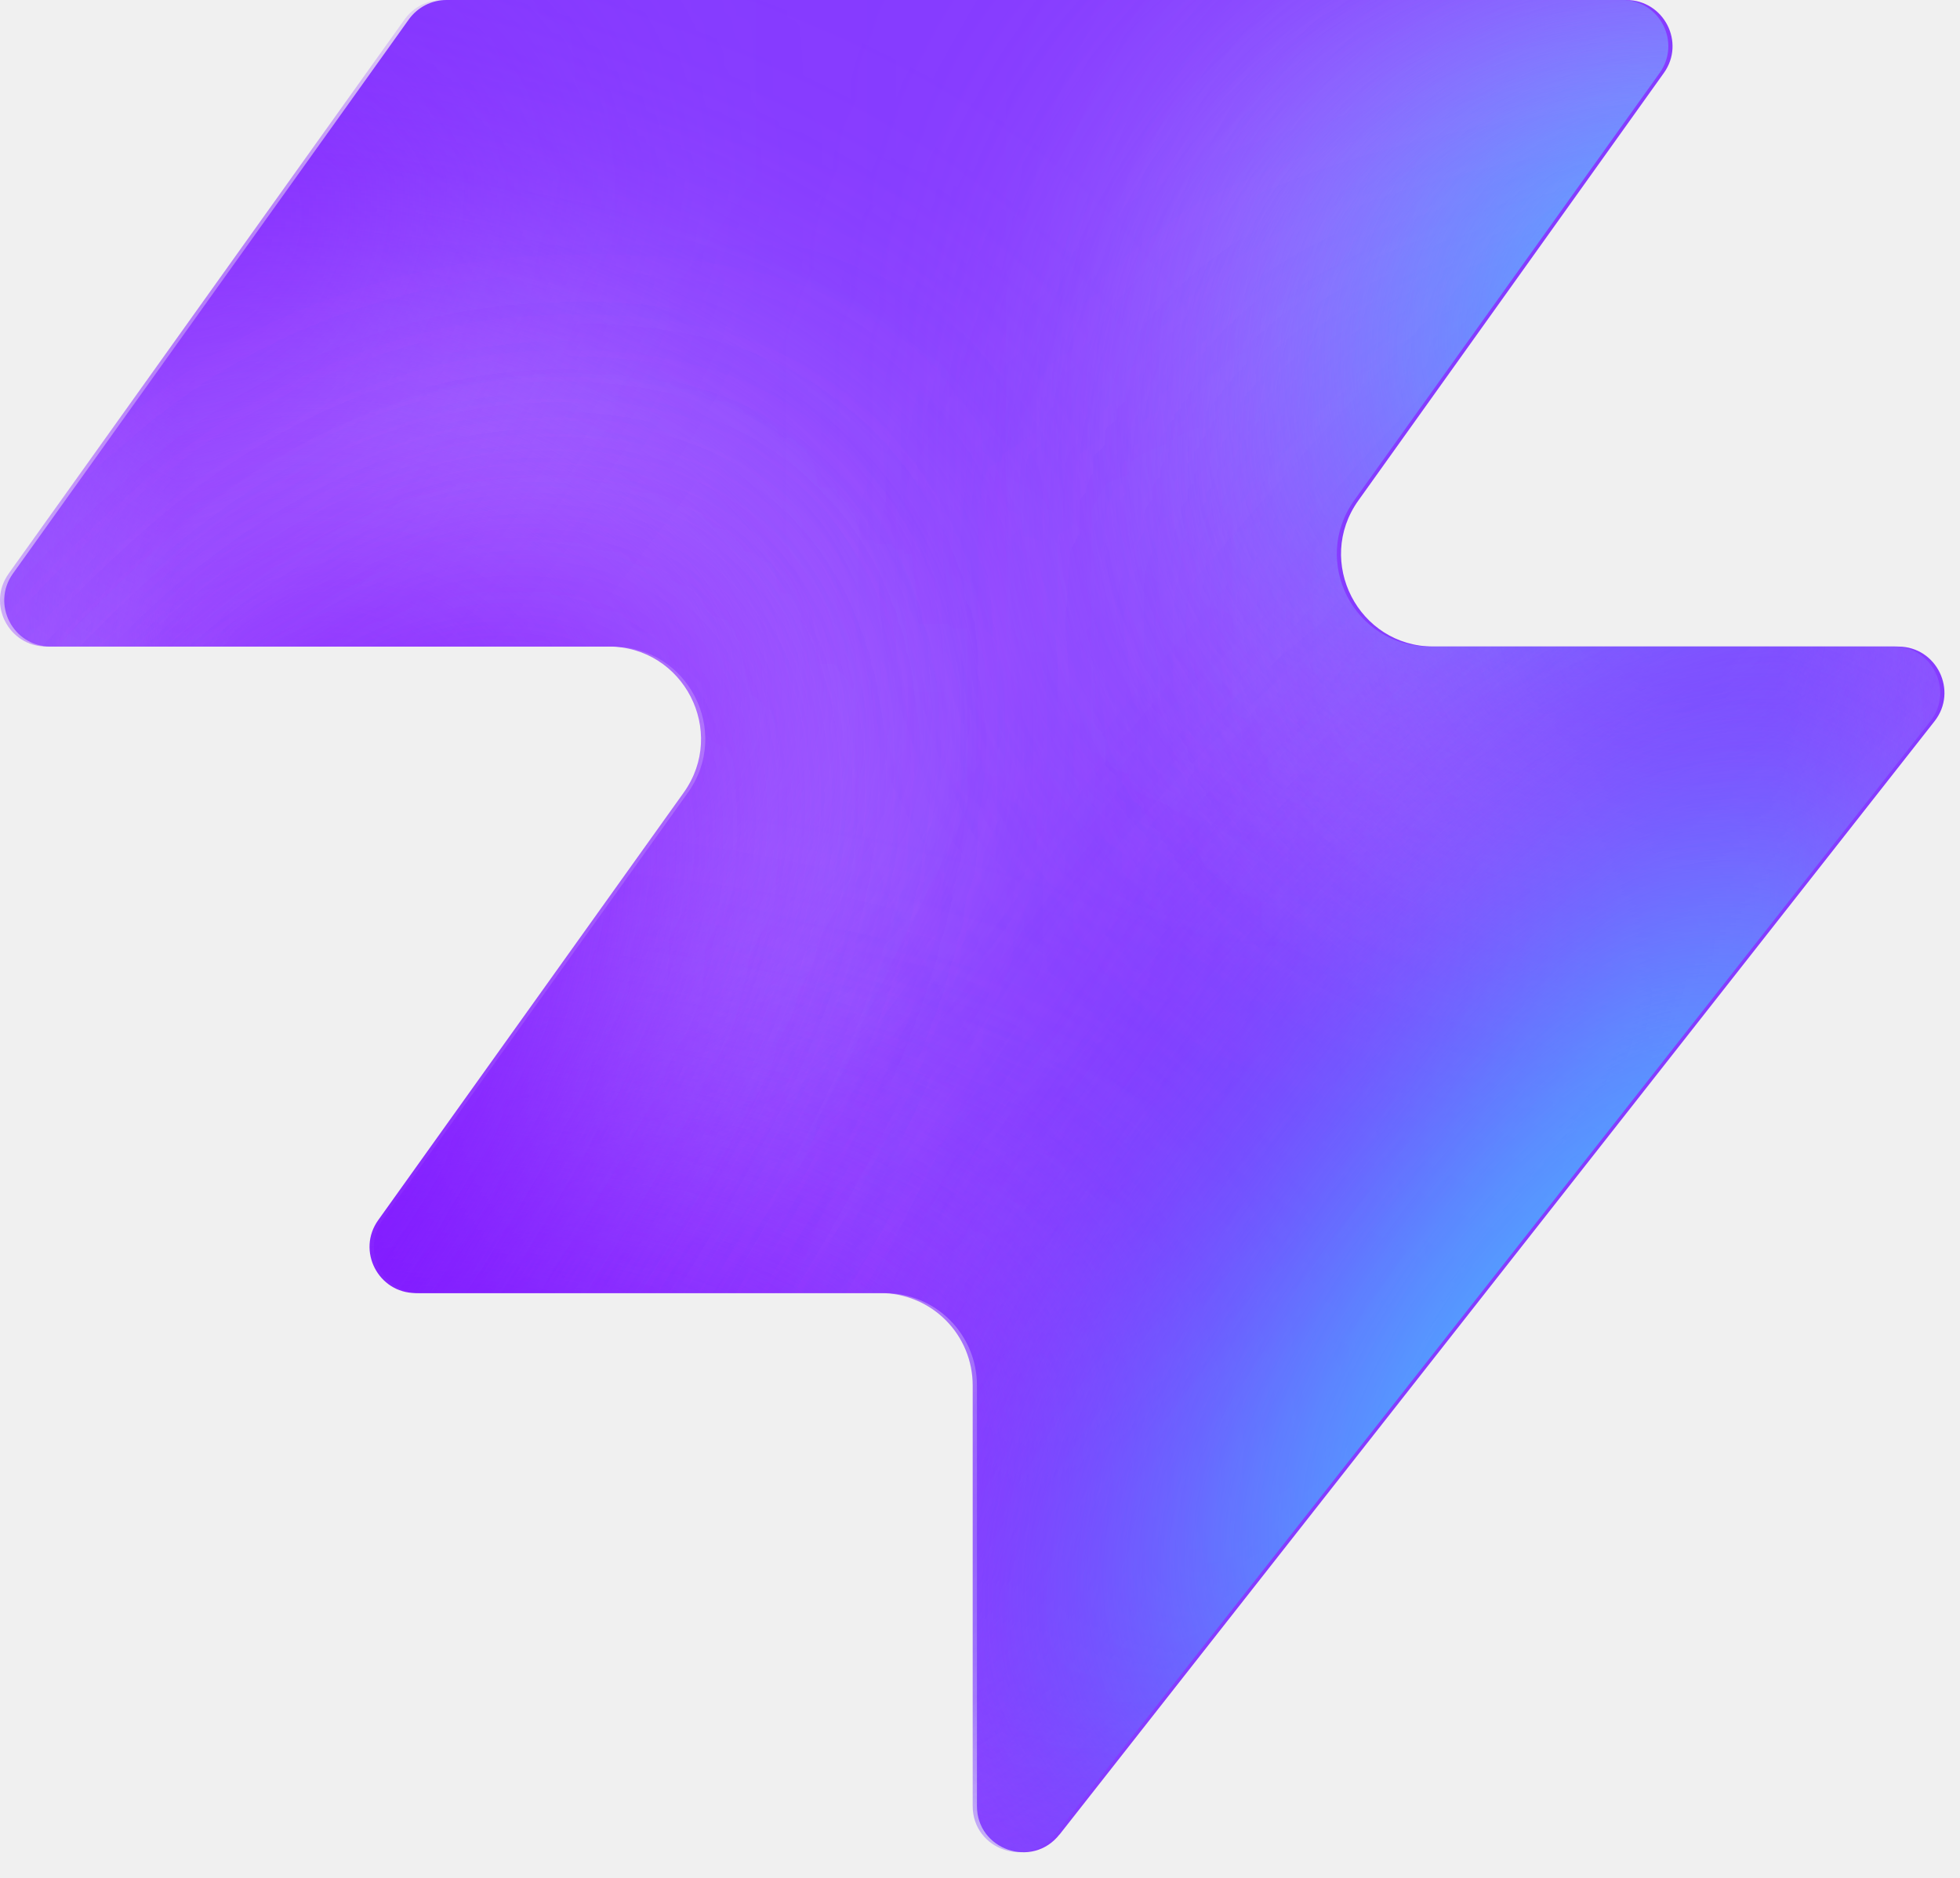
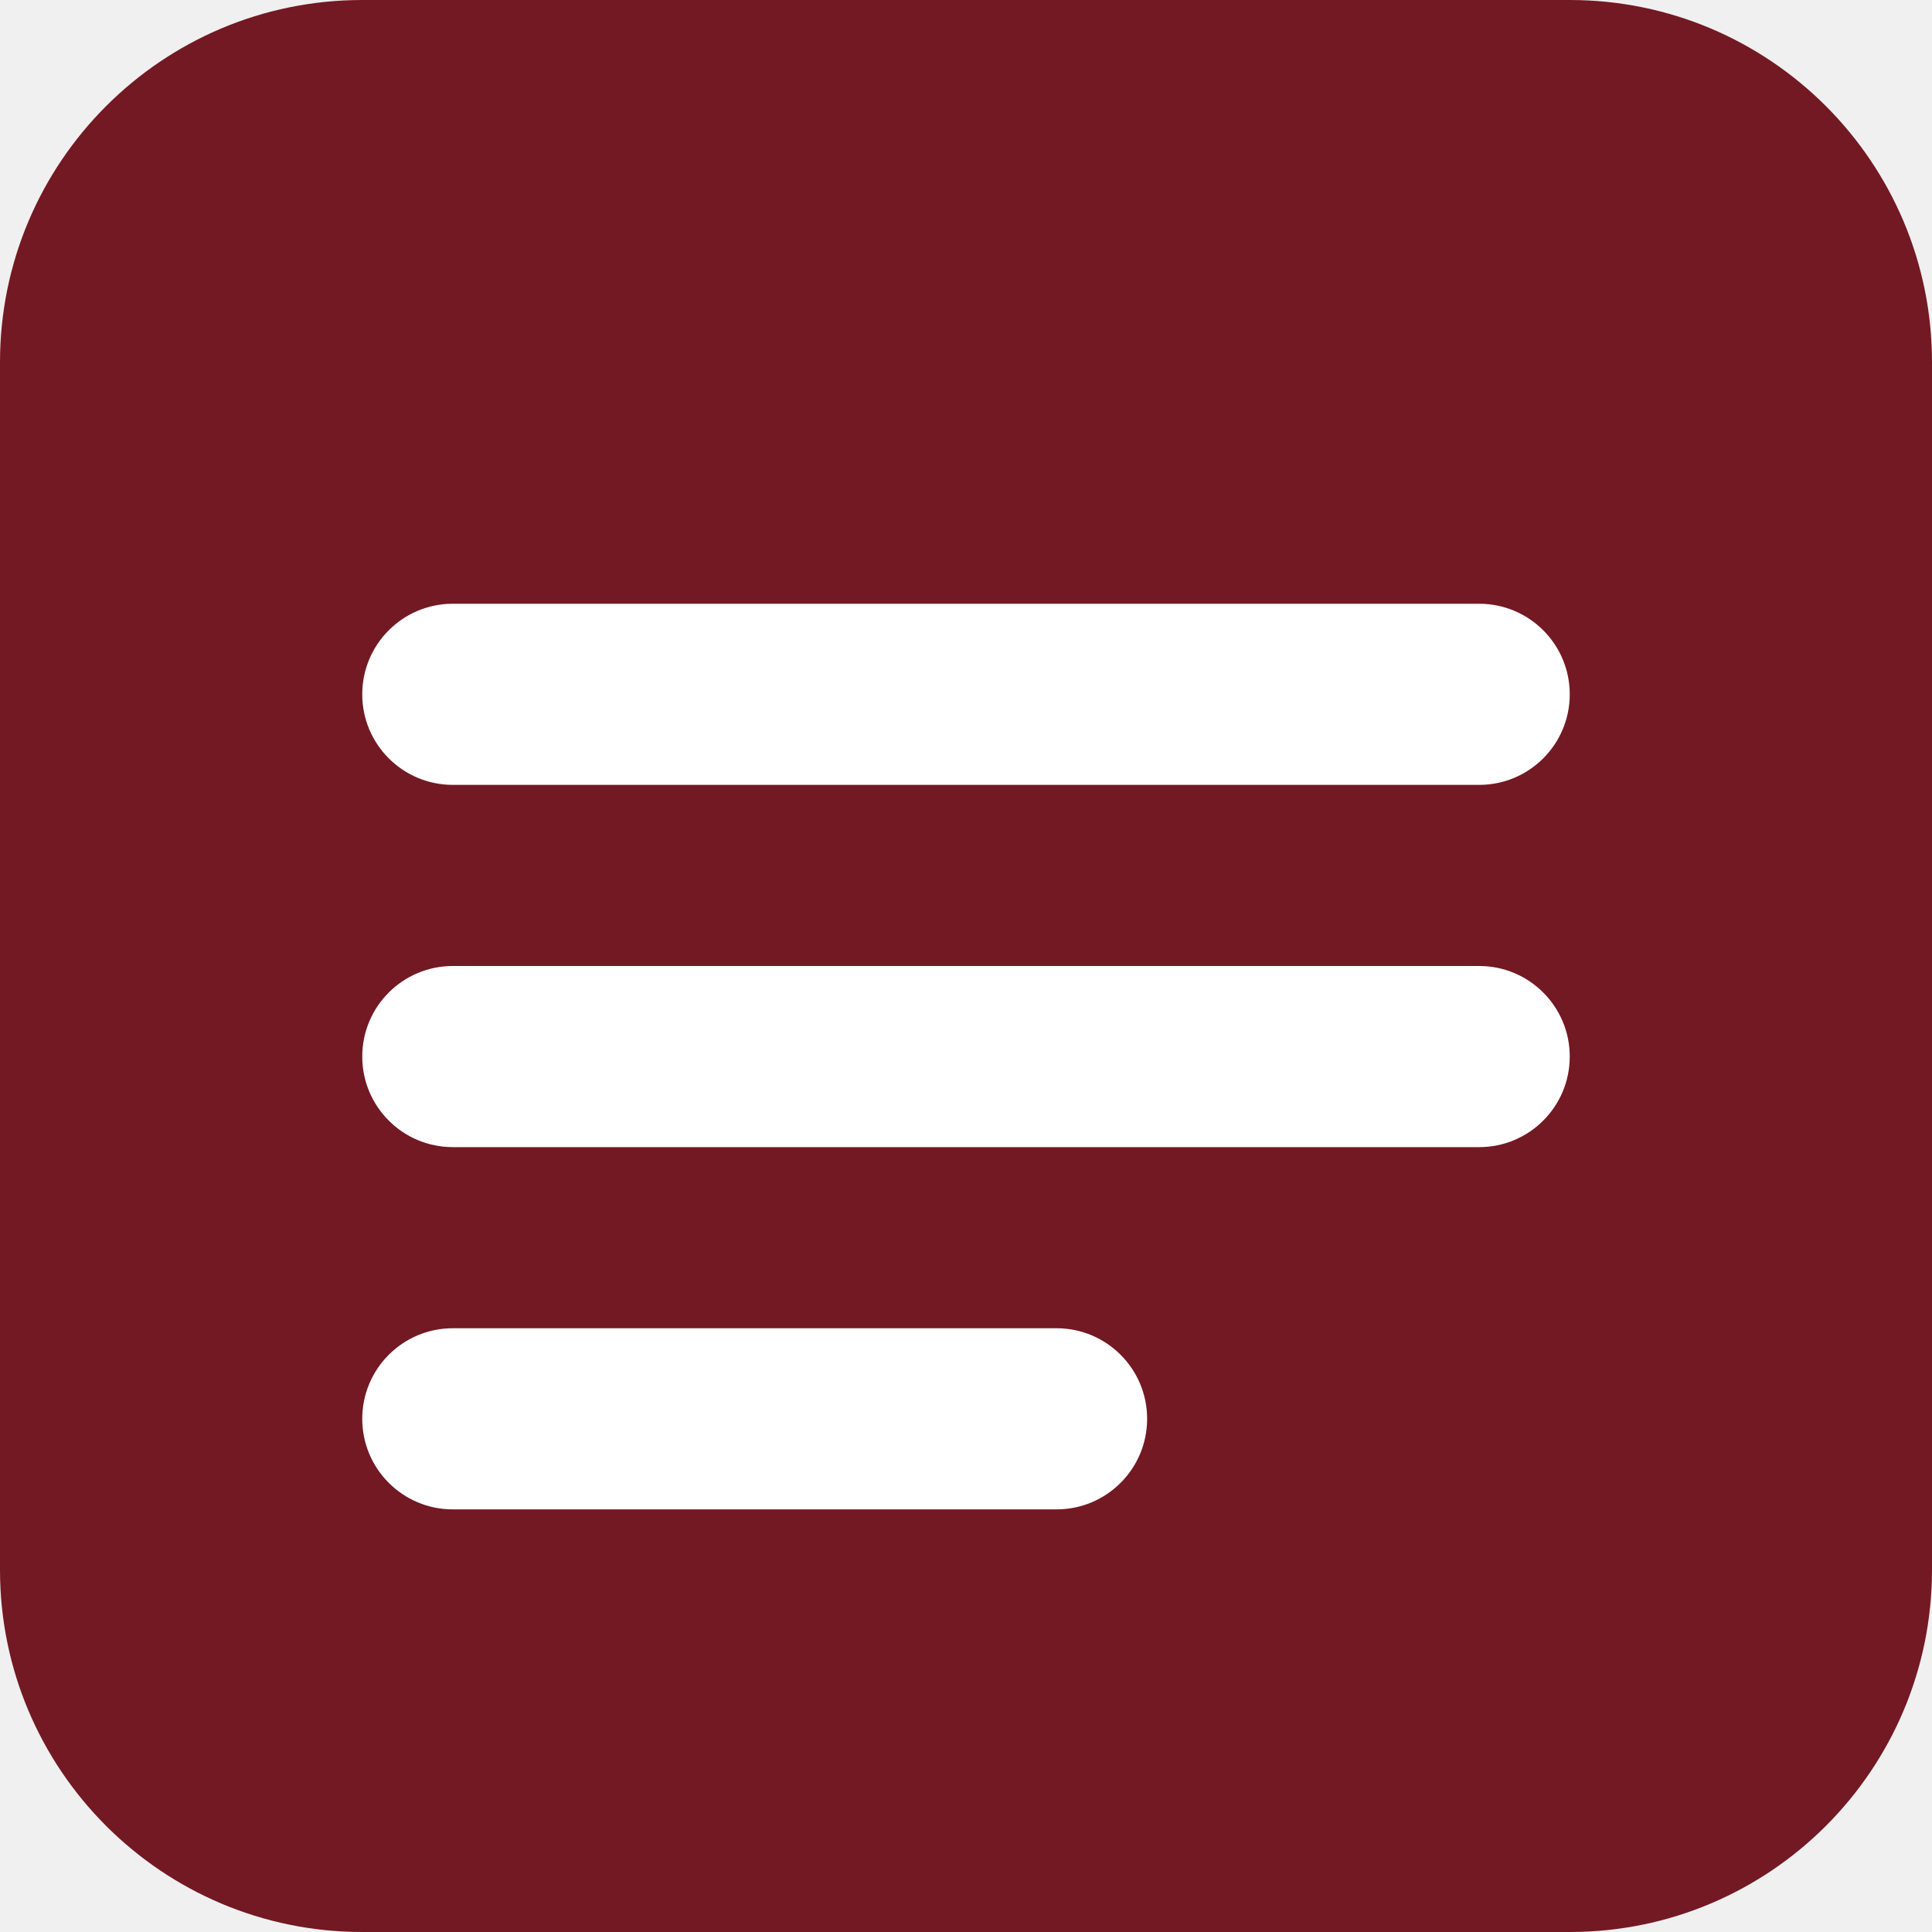
- <svg xmlns="http://www.w3.org/2000/svg" width="48" height="46" fill="none" viewBox="0 0 48 46">
-   <path fill="#863bff" d="M25.946 44.938c-.664.845-2.021.375-2.021-.698V33.937a2.26 2.26 0 0 0-2.262-2.262H10.287c-.92 0-1.456-1.04-.92-1.788l7.48-10.471c1.07-1.497 0-3.578-1.842-3.578H1.237c-.92 0-1.456-1.04-.92-1.788L10.013.474c.214-.297.556-.474.92-.474h28.894c.92 0 1.456 1.04.92 1.788l-7.48 10.471c-1.07 1.498 0 3.579 1.842 3.579h11.377c.943 0 1.473 1.088.89 1.83L25.947 44.94z" style="fill:#863bff;fill:color(display-p3 .525 .23 1);fill-opacity:1" />
-   <mask id="a" width="48" height="46" x="0" y="0" maskUnits="userSpaceOnUse" style="mask-type:alpha">
-     <path fill="#000" d="M25.842 44.938c-.664.844-2.021.375-2.021-.698V33.937a2.26 2.26 0 0 0-2.262-2.262H10.183c-.92 0-1.456-1.04-.92-1.788l7.48-10.471c1.07-1.498 0-3.579-1.842-3.579H1.133c-.92 0-1.456-1.04-.92-1.787L9.91.473c.214-.297.556-.474.92-.474h28.894c.92 0 1.456 1.04.92 1.788l-7.48 10.471c-1.07 1.498 0 3.578 1.842 3.578h11.377c.943 0 1.473 1.088.89 1.832L25.843 44.94z" style="fill:#000;fill-opacity:1" />
-   </mask>
-   <g mask="url(#a)">
-     <g filter="url(#b)">
-       <ellipse cx="5.508" cy="14.704" fill="#ede6ff" rx="5.508" ry="14.704" style="fill:#ede6ff;fill:color(display-p3 .927 .903 1);fill-opacity:1" transform="matrix(.00324 1 1 -.00324 -4.47 31.516)" />
-     </g>
-     <g filter="url(#c)">
-       <ellipse cx="10.399" cy="29.851" fill="#ede6ff" rx="10.399" ry="29.851" style="fill:#ede6ff;fill:color(display-p3 .927 .903 1);fill-opacity:1" transform="matrix(.00324 1 1 -.00324 -39.328 7.883)" />
-     </g>
-     <g filter="url(#d)">
-       <ellipse cx="5.508" cy="30.487" fill="#7e14ff" rx="5.508" ry="30.487" style="fill:#7e14ff;fill:color(display-p3 .492 .077 1);fill-opacity:1" transform="rotate(89.814 -25.913 -14.639)scale(1 -1)" />
-     </g>
-     <g filter="url(#e)">
-       <ellipse cx="5.508" cy="30.599" fill="#7e14ff" rx="5.508" ry="30.599" style="fill:#7e14ff;fill:color(display-p3 .492 .077 1);fill-opacity:1" transform="rotate(89.814 -32.644 -3.334)scale(1 -1)" />
-     </g>
-     <g filter="url(#f)">
-       <ellipse cx="5.508" cy="30.599" fill="#7e14ff" rx="5.508" ry="30.599" style="fill:#7e14ff;fill:color(display-p3 .492 .077 1);fill-opacity:1" transform="matrix(.00324 1 1 -.00324 -34.34 30.47)" />
-     </g>
-     <g filter="url(#g)">
-       <ellipse cx="14.072" cy="22.078" fill="#ede6ff" rx="14.072" ry="22.078" style="fill:#ede6ff;fill:color(display-p3 .927 .903 1);fill-opacity:1" transform="rotate(93.35 24.506 48.493)scale(-1 1)" />
-     </g>
-     <g filter="url(#h)">
-       <ellipse cx="3.47" cy="21.501" fill="#7e14ff" rx="3.47" ry="21.501" style="fill:#7e14ff;fill:color(display-p3 .492 .077 1);fill-opacity:1" transform="rotate(89.009 28.708 47.59)scale(-1 1)" />
-     </g>
-     <g filter="url(#i)">
-       <ellipse cx="3.47" cy="21.501" fill="#7e14ff" rx="3.47" ry="21.501" style="fill:#7e14ff;fill:color(display-p3 .492 .077 1);fill-opacity:1" transform="rotate(89.009 28.708 47.59)scale(-1 1)" />
-     </g>
-     <g filter="url(#j)">
-       <ellipse cx=".387" cy="8.972" fill="#7e14ff" rx="4.407" ry="29.108" style="fill:#7e14ff;fill:color(display-p3 .492 .077 1);fill-opacity:1" transform="rotate(39.51 .387 8.972)" />
-     </g>
-     <g filter="url(#k)">
-       <ellipse cx="47.523" cy="-6.092" fill="#7e14ff" rx="4.407" ry="29.108" style="fill:#7e14ff;fill:color(display-p3 .492 .077 1);fill-opacity:1" transform="rotate(37.892 47.523 -6.092)" />
-     </g>
-     <g filter="url(#l)">
-       <ellipse cx="41.412" cy="6.333" fill="#47bfff" rx="5.971" ry="9.665" style="fill:#47bfff;fill:color(display-p3 .28 .748 1);fill-opacity:1" transform="rotate(37.892 41.412 6.333)" />
-     </g>
-     <g filter="url(#m)">
-       <ellipse cx="-1.879" cy="38.332" fill="#7e14ff" rx="4.407" ry="29.108" style="fill:#7e14ff;fill:color(display-p3 .492 .077 1);fill-opacity:1" transform="rotate(37.892 -1.88 38.332)" />
-     </g>
-     <g filter="url(#n)">
-       <ellipse cx="-1.879" cy="38.332" fill="#7e14ff" rx="4.407" ry="29.108" style="fill:#7e14ff;fill:color(display-p3 .492 .077 1);fill-opacity:1" transform="rotate(37.892 -1.88 38.332)" />
-     </g>
-     <g filter="url(#o)">
-       <ellipse cx="35.651" cy="29.907" fill="#7e14ff" rx="4.407" ry="29.108" style="fill:#7e14ff;fill:color(display-p3 .492 .077 1);fill-opacity:1" transform="rotate(37.892 35.651 29.907)" />
-     </g>
-     <g filter="url(#p)">
-       <ellipse cx="38.418" cy="32.4" fill="#47bfff" rx="5.971" ry="15.297" style="fill:#47bfff;fill:color(display-p3 .28 .748 1);fill-opacity:1" transform="rotate(37.892 38.418 32.4)" />
-     </g>
-   </g>
-   <defs>
-     <filter id="b" width="60.045" height="41.654" x="-19.77" y="16.149" color-interpolation-filters="sRGB" filterUnits="userSpaceOnUse">
-       <feFlood flood-opacity="0" result="BackgroundImageFix" />
-       <feBlend in="SourceGraphic" in2="BackgroundImageFix" result="shape" />
-       <feGaussianBlur result="effect1_foregroundBlur_2002_17158" stdDeviation="7.659" />
-     </filter>
-     <filter id="c" width="90.34" height="51.437" x="-54.613" y="-7.533" color-interpolation-filters="sRGB" filterUnits="userSpaceOnUse">
-       <feFlood flood-opacity="0" result="BackgroundImageFix" />
-       <feBlend in="SourceGraphic" in2="BackgroundImageFix" result="shape" />
-       <feGaussianBlur result="effect1_foregroundBlur_2002_17158" stdDeviation="7.659" />
-     </filter>
-     <filter id="d" width="79.355" height="29.4" x="-49.64" y="2.03" color-interpolation-filters="sRGB" filterUnits="userSpaceOnUse">
-       <feFlood flood-opacity="0" result="BackgroundImageFix" />
-       <feBlend in="SourceGraphic" in2="BackgroundImageFix" result="shape" />
-       <feGaussianBlur result="effect1_foregroundBlur_2002_17158" stdDeviation="4.596" />
-     </filter>
-     <filter id="e" width="79.579" height="29.4" x="-45.045" y="20.029" color-interpolation-filters="sRGB" filterUnits="userSpaceOnUse">
-       <feFlood flood-opacity="0" result="BackgroundImageFix" />
-       <feBlend in="SourceGraphic" in2="BackgroundImageFix" result="shape" />
-       <feGaussianBlur result="effect1_foregroundBlur_2002_17158" stdDeviation="4.596" />
-     </filter>
-     <filter id="f" width="79.579" height="29.4" x="-43.513" y="21.178" color-interpolation-filters="sRGB" filterUnits="userSpaceOnUse">
-       <feFlood flood-opacity="0" result="BackgroundImageFix" />
-       <feBlend in="SourceGraphic" in2="BackgroundImageFix" result="shape" />
-       <feGaussianBlur result="effect1_foregroundBlur_2002_17158" stdDeviation="4.596" />
-     </filter>
-     <filter id="g" width="74.749" height="58.852" x="15.756" y="-17.901" color-interpolation-filters="sRGB" filterUnits="userSpaceOnUse">
-       <feFlood flood-opacity="0" result="BackgroundImageFix" />
-       <feBlend in="SourceGraphic" in2="BackgroundImageFix" result="shape" />
-       <feGaussianBlur result="effect1_foregroundBlur_2002_17158" stdDeviation="7.659" />
-     </filter>
-     <filter id="h" width="61.377" height="25.362" x="23.548" y="2.284" color-interpolation-filters="sRGB" filterUnits="userSpaceOnUse">
-       <feFlood flood-opacity="0" result="BackgroundImageFix" />
-       <feBlend in="SourceGraphic" in2="BackgroundImageFix" result="shape" />
-       <feGaussianBlur result="effect1_foregroundBlur_2002_17158" stdDeviation="4.596" />
-     </filter>
-     <filter id="i" width="61.377" height="25.362" x="23.548" y="2.284" color-interpolation-filters="sRGB" filterUnits="userSpaceOnUse">
-       <feFlood flood-opacity="0" result="BackgroundImageFix" />
-       <feBlend in="SourceGraphic" in2="BackgroundImageFix" result="shape" />
-       <feGaussianBlur result="effect1_foregroundBlur_2002_17158" stdDeviation="4.596" />
-     </filter>
-     <filter id="j" width="56.045" height="63.649" x="-27.636" y="-22.853" color-interpolation-filters="sRGB" filterUnits="userSpaceOnUse">
-       <feFlood flood-opacity="0" result="BackgroundImageFix" />
-       <feBlend in="SourceGraphic" in2="BackgroundImageFix" result="shape" />
-       <feGaussianBlur result="effect1_foregroundBlur_2002_17158" stdDeviation="4.596" />
-     </filter>
-     <filter id="k" width="54.814" height="64.646" x="20.116" y="-38.415" color-interpolation-filters="sRGB" filterUnits="userSpaceOnUse">
-       <feFlood flood-opacity="0" result="BackgroundImageFix" />
-       <feBlend in="SourceGraphic" in2="BackgroundImageFix" result="shape" />
-       <feGaussianBlur result="effect1_foregroundBlur_2002_17158" stdDeviation="4.596" />
-     </filter>
-     <filter id="l" width="33.541" height="35.313" x="24.641" y="-11.323" color-interpolation-filters="sRGB" filterUnits="userSpaceOnUse">
-       <feFlood flood-opacity="0" result="BackgroundImageFix" />
-       <feBlend in="SourceGraphic" in2="BackgroundImageFix" result="shape" />
-       <feGaussianBlur result="effect1_foregroundBlur_2002_17158" stdDeviation="4.596" />
-     </filter>
-     <filter id="m" width="54.814" height="64.646" x="-29.286" y="6.009" color-interpolation-filters="sRGB" filterUnits="userSpaceOnUse">
-       <feFlood flood-opacity="0" result="BackgroundImageFix" />
-       <feBlend in="SourceGraphic" in2="BackgroundImageFix" result="shape" />
-       <feGaussianBlur result="effect1_foregroundBlur_2002_17158" stdDeviation="4.596" />
-     </filter>
-     <filter id="n" width="54.814" height="64.646" x="-29.286" y="6.009" color-interpolation-filters="sRGB" filterUnits="userSpaceOnUse">
-       <feFlood flood-opacity="0" result="BackgroundImageFix" />
-       <feBlend in="SourceGraphic" in2="BackgroundImageFix" result="shape" />
-       <feGaussianBlur result="effect1_foregroundBlur_2002_17158" stdDeviation="4.596" />
-     </filter>
-     <filter id="o" width="54.814" height="64.646" x="8.244" y="-2.416" color-interpolation-filters="sRGB" filterUnits="userSpaceOnUse">
-       <feFlood flood-opacity="0" result="BackgroundImageFix" />
-       <feBlend in="SourceGraphic" in2="BackgroundImageFix" result="shape" />
-       <feGaussianBlur result="effect1_foregroundBlur_2002_17158" stdDeviation="4.596" />
-     </filter>
-     <filter id="p" width="39.409" height="43.623" x="18.713" y="10.588" color-interpolation-filters="sRGB" filterUnits="userSpaceOnUse">
-       <feFlood flood-opacity="0" result="BackgroundImageFix" />
-       <feBlend in="SourceGraphic" in2="BackgroundImageFix" result="shape" />
-       <feGaussianBlur result="effect1_foregroundBlur_2002_17158" stdDeviation="4.596" />
-     </filter>
-   </defs>
+ <svg xmlns="http://www.w3.org/2000/svg" viewBox="0 0 32 32">
+   <rect width="32" height="32" rx="6" fill="#731923" />
+   <rect x="6" y="10" width="20" height="3" rx="1.5" fill="white" />
+   <rect x="6" y="16" width="20" height="3" rx="1.5" fill="white" />
+   <rect x="6" y="22" width="13" height="3" rx="1.5" fill="white" />
</svg>
